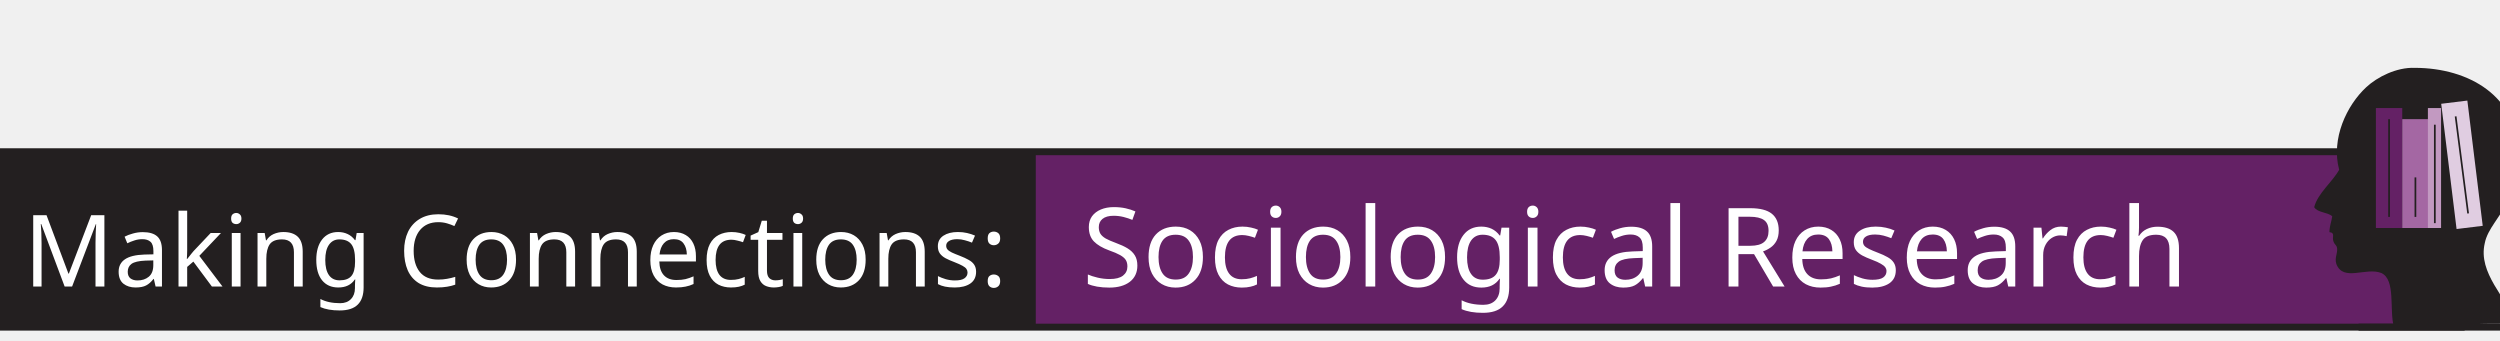
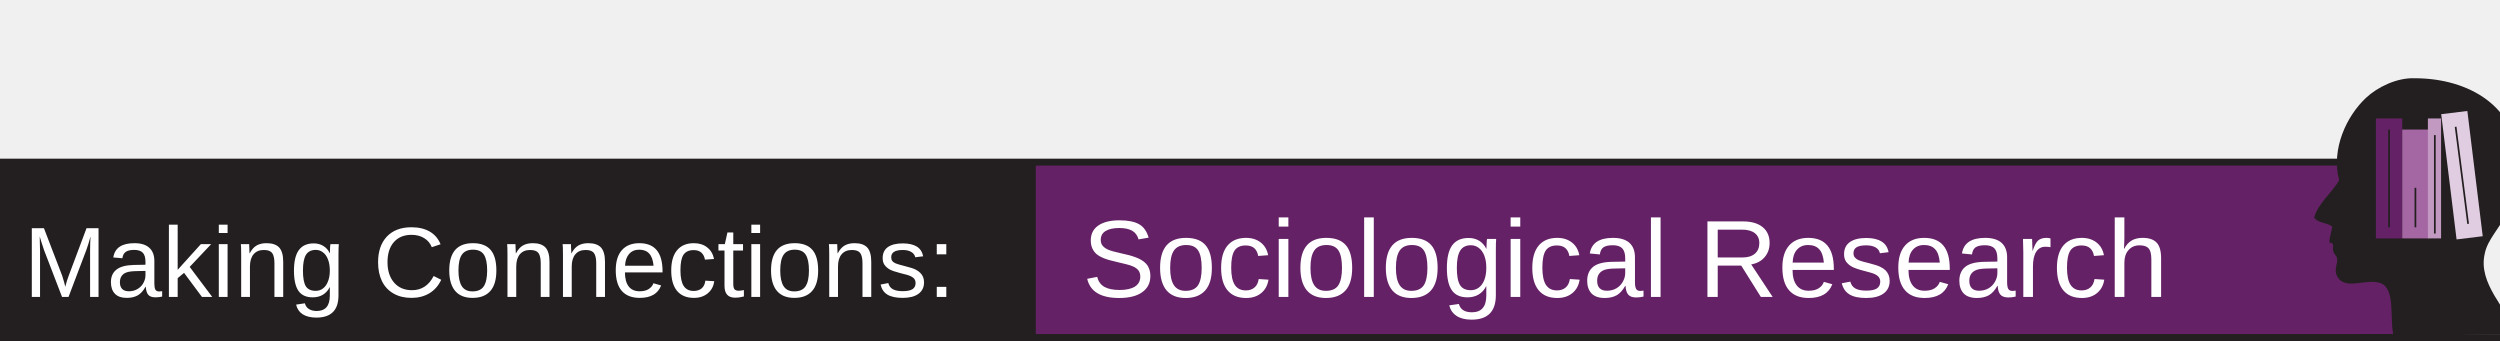
- <svg xmlns="http://www.w3.org/2000/svg" version="1.1" x="0px" y="0px" width="5.5in" height="0.75in" viewBox="0 -4 360.6 38" enable-background="new 0 -4 360.6 38" xml:space="preserve">
+ <svg xmlns="http://www.w3.org/2000/svg" version="1.1" x="0px" y="0px" width="5.5in" height="0.75in" viewBox="0 -4 360.6 35" enable-background="new 0 -4 360.6 35" xml:space="preserve">
  <defs>
</defs>
  <rect x="142.8" y="12.1" fill-rule="evenodd" clip-rule="evenodd" fill="#642165" width="211.3" height="25.4" />
  <rect x="0.5" y="12.3" fill-rule="evenodd" clip-rule="evenodd" fill="#231F20" width="148.9" height="25.3" />
  <rect x="0.5" y="12.3" fill-rule="evenodd" clip-rule="evenodd" fill="none" stroke="#231F20" width="354.5" height="25.3" />
  <text transform="matrix(1 0 0 1 3.4009 31.7397)">
-     <tspan x="0" y="0" fill="#FFFFFF" font-family="'Arial-BoldMT'" font-size="14.393">Making Connections:</tspan>
-     <tspan x="145.5" y="0" fill="#231F20" font-family="'Arial-BoldMT'" font-size="12.954">  </tspan>
-     <tspan x="152.7" y="0" fill="#FFFFFF" font-family="'Arial-BoldMT'" font-size="15.832">Sociological Research</tspan>
+     <tspan x="0" y="0" fill="#FFFFFF" font-family="Liberation Sans, Arial, sans" font-size="14.393">Making Connections:</tspan>
+     <tspan x="145.5" y="0" fill="#231F20" font-family="Liberation Sans, Arial, sans" font-size="12.954">  </tspan>
+     <tspan x="152.7" y="0" fill="#FFFFFF" font-family="Liberation Sans, Arial, sans" font-size="15.832">Sociological Research</tspan>
  </text>
  <path fill-rule="evenodd" clip-rule="evenodd" fill="#231F20" d="M363,37.1c-15.1,0-3.9,0.6-17.7,0.5c-0.7-2.5,0.3-6.8-1.8-7.8  c-2.2-0.9-5.5,1.3-6.5-1.3c-0.3-0.9,0.2-1.5,0.1-2.3c-0.1-0.5-0.3-0.4-0.5-0.9c-0.3-0.7,0.3-1.3-0.6-1.4c0-0.9,0.3-1.5,0.4-2.3  c-0.7-0.6-2.1-0.5-2.6-1.3c0.5-2,2.6-3.6,3.6-5.4c-1.2-4.5,1.1-9.3,3.9-11.9c1.6-1.5,4.4-2.9,7-2.8c7.9,0,14.8,4.2,14.8,12  c0,2.8-0.7,5.3-1.6,7.5c-0.8,2-2.7,3.7-3.1,5.8C357.4,29.8,361.5,33.3,363,37.1z" />
  <rect x="342.7" y="6" fill-rule="evenodd" clip-rule="evenodd" fill="#642165" width="3.8" height="17.3" />
  <rect x="346.5" y="7.6" fill-rule="evenodd" clip-rule="evenodd" fill="#A467A3" width="3.8" height="15.7" />
  <rect x="350.2" y="6" fill-rule="evenodd" clip-rule="evenodd" fill="#C299C1" width="1.9" height="17.3" />
  <rect x="353.2" y="5.1" transform="matrix(0.9926 -0.1218 0.1218 0.9926 0.9118 43.3407)" fill-rule="evenodd" clip-rule="evenodd" fill="#E0CDE1" width="3.8" height="18.2" />
  <line fill="none" stroke="#231F20" stroke-width="0.25" x1="354.2" y1="7.2" x2="356" y2="21.2" />
  <line fill="none" stroke="#231F20" stroke-width="0.25" x1="344.6" y1="7.6" x2="344.6" y2="21.7" />
  <line fill="none" stroke="#231F20" stroke-width="0.25" x1="348.4" y1="16" x2="348.4" y2="21.7" />
  <line fill="none" stroke="#231F20" stroke-width="0.25" x1="351.2" y1="8.4" x2="351.2" y2="22.6" />
  <line fill-rule="evenodd" clip-rule="evenodd" fill="none" stroke="#231F20" x1="340.2" y1="37.6" x2="363" y2="37.6" />
</svg>
